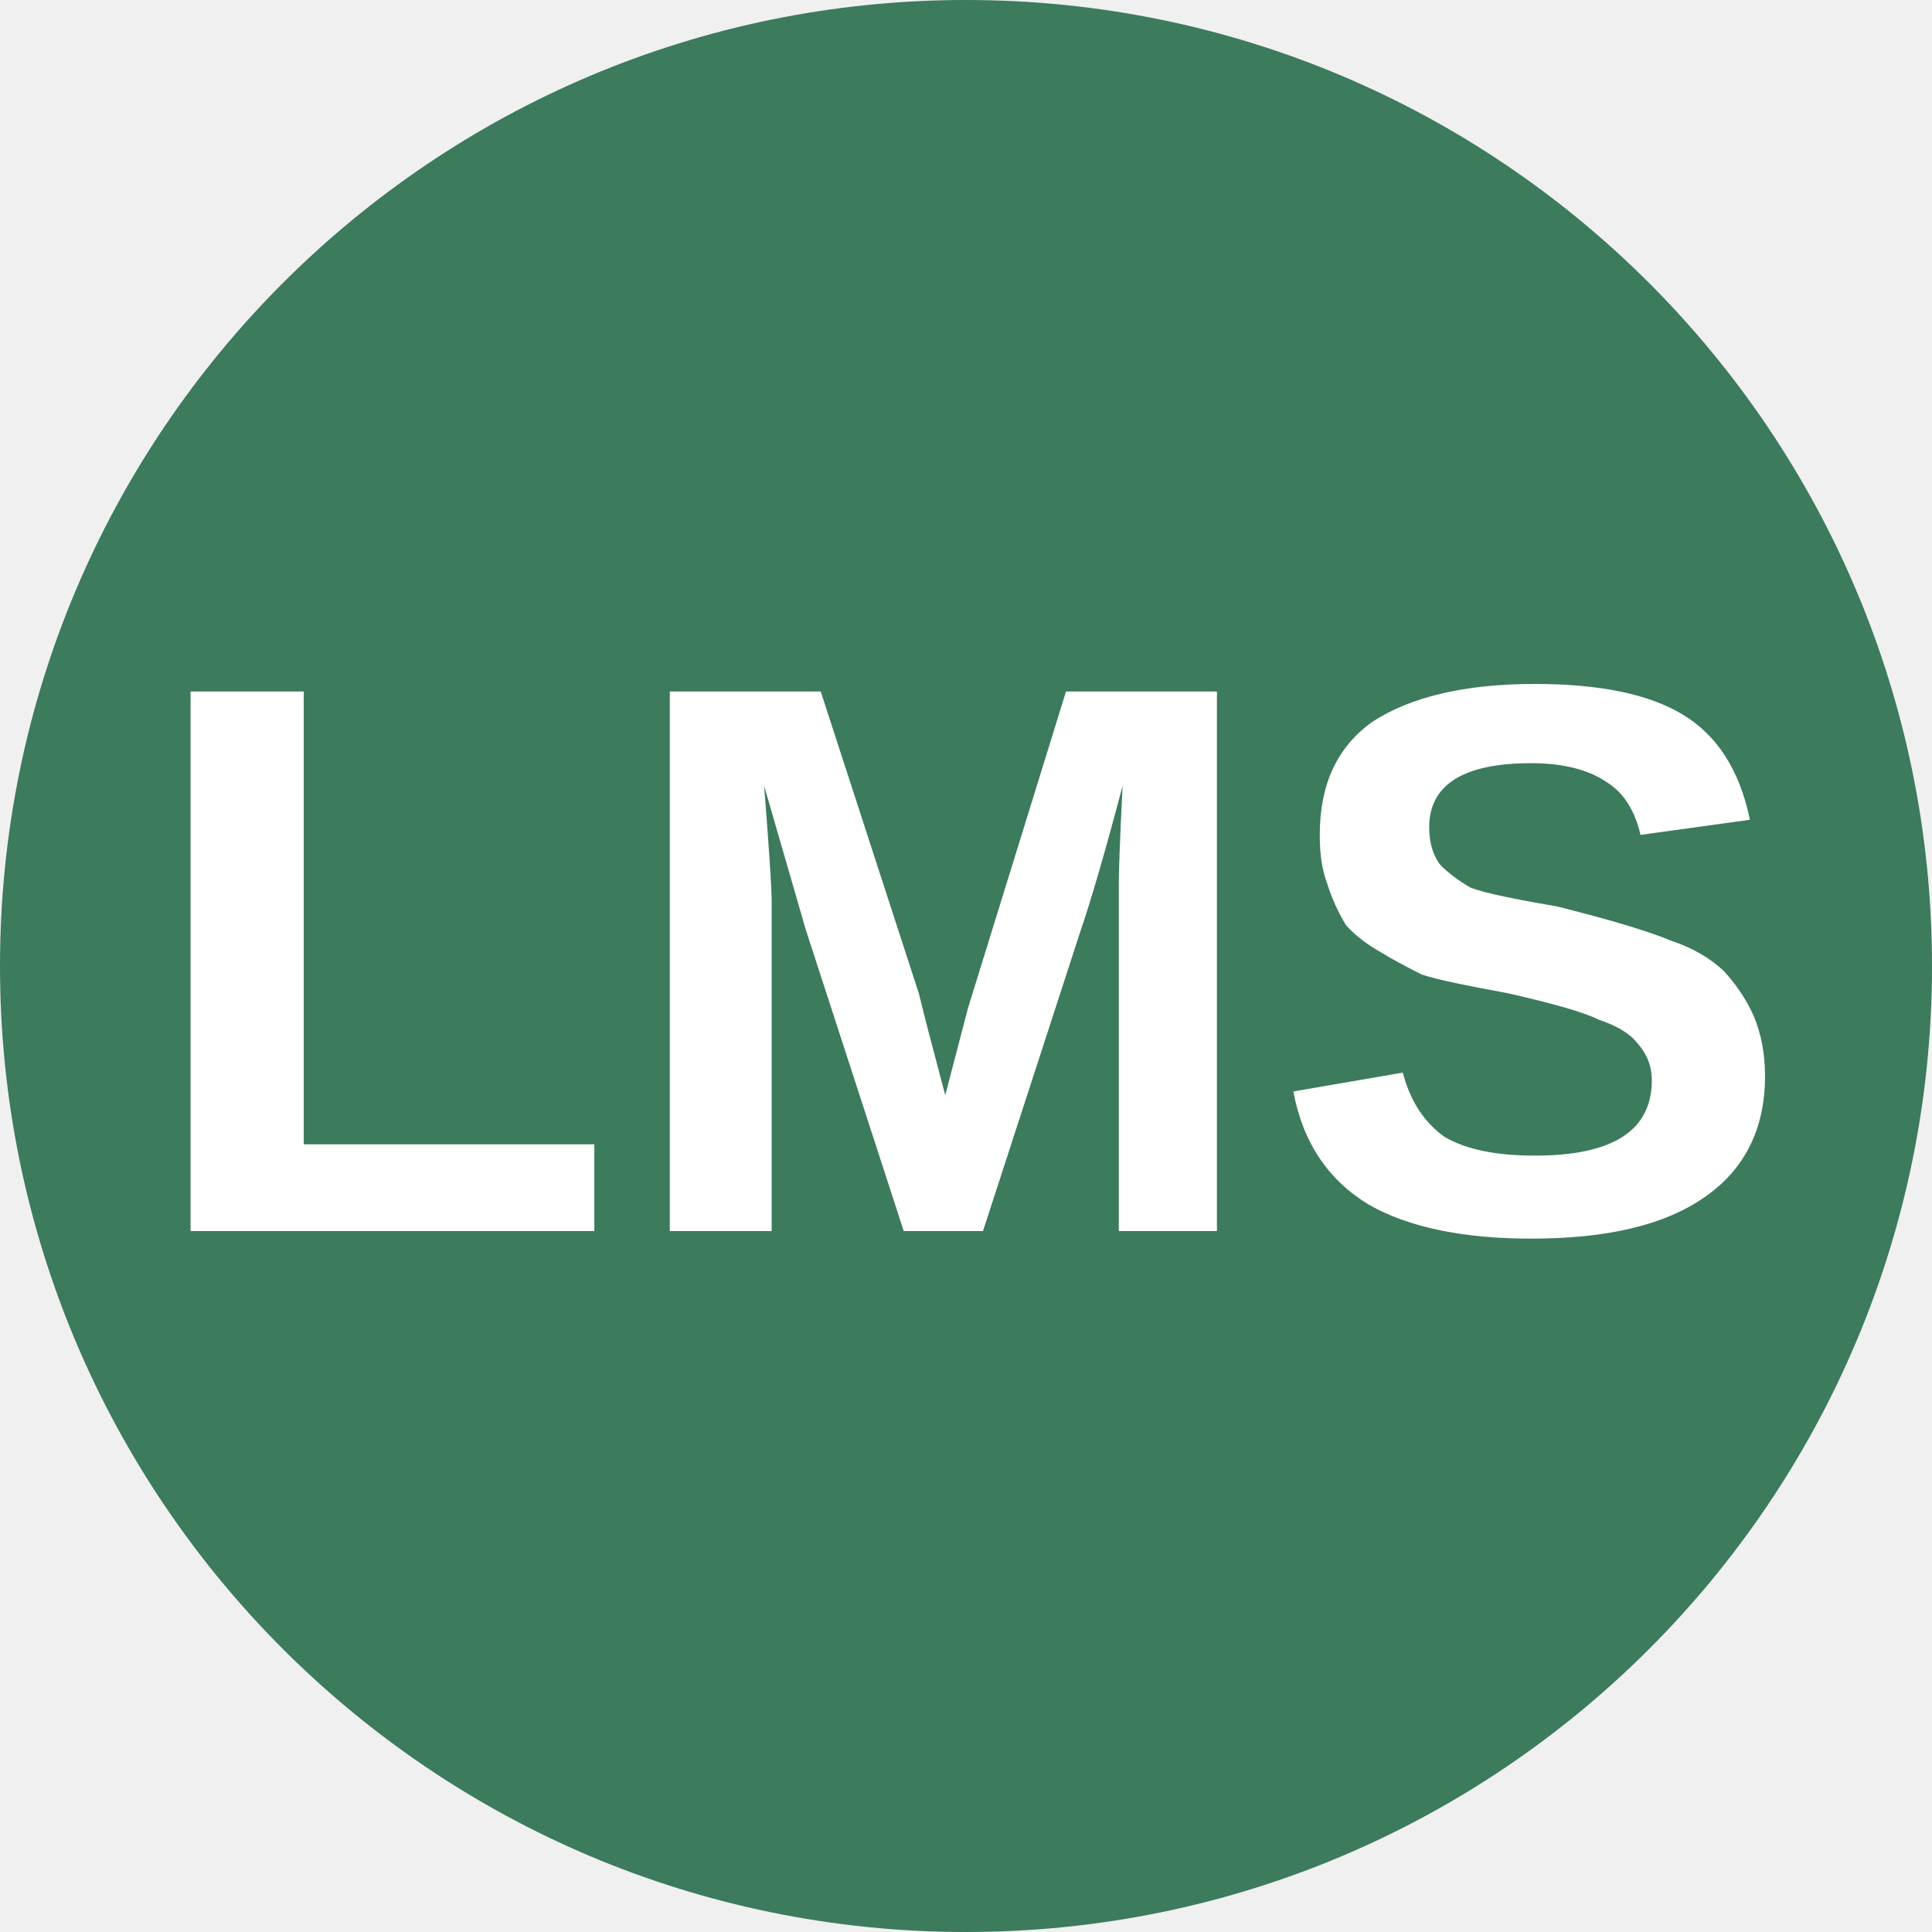
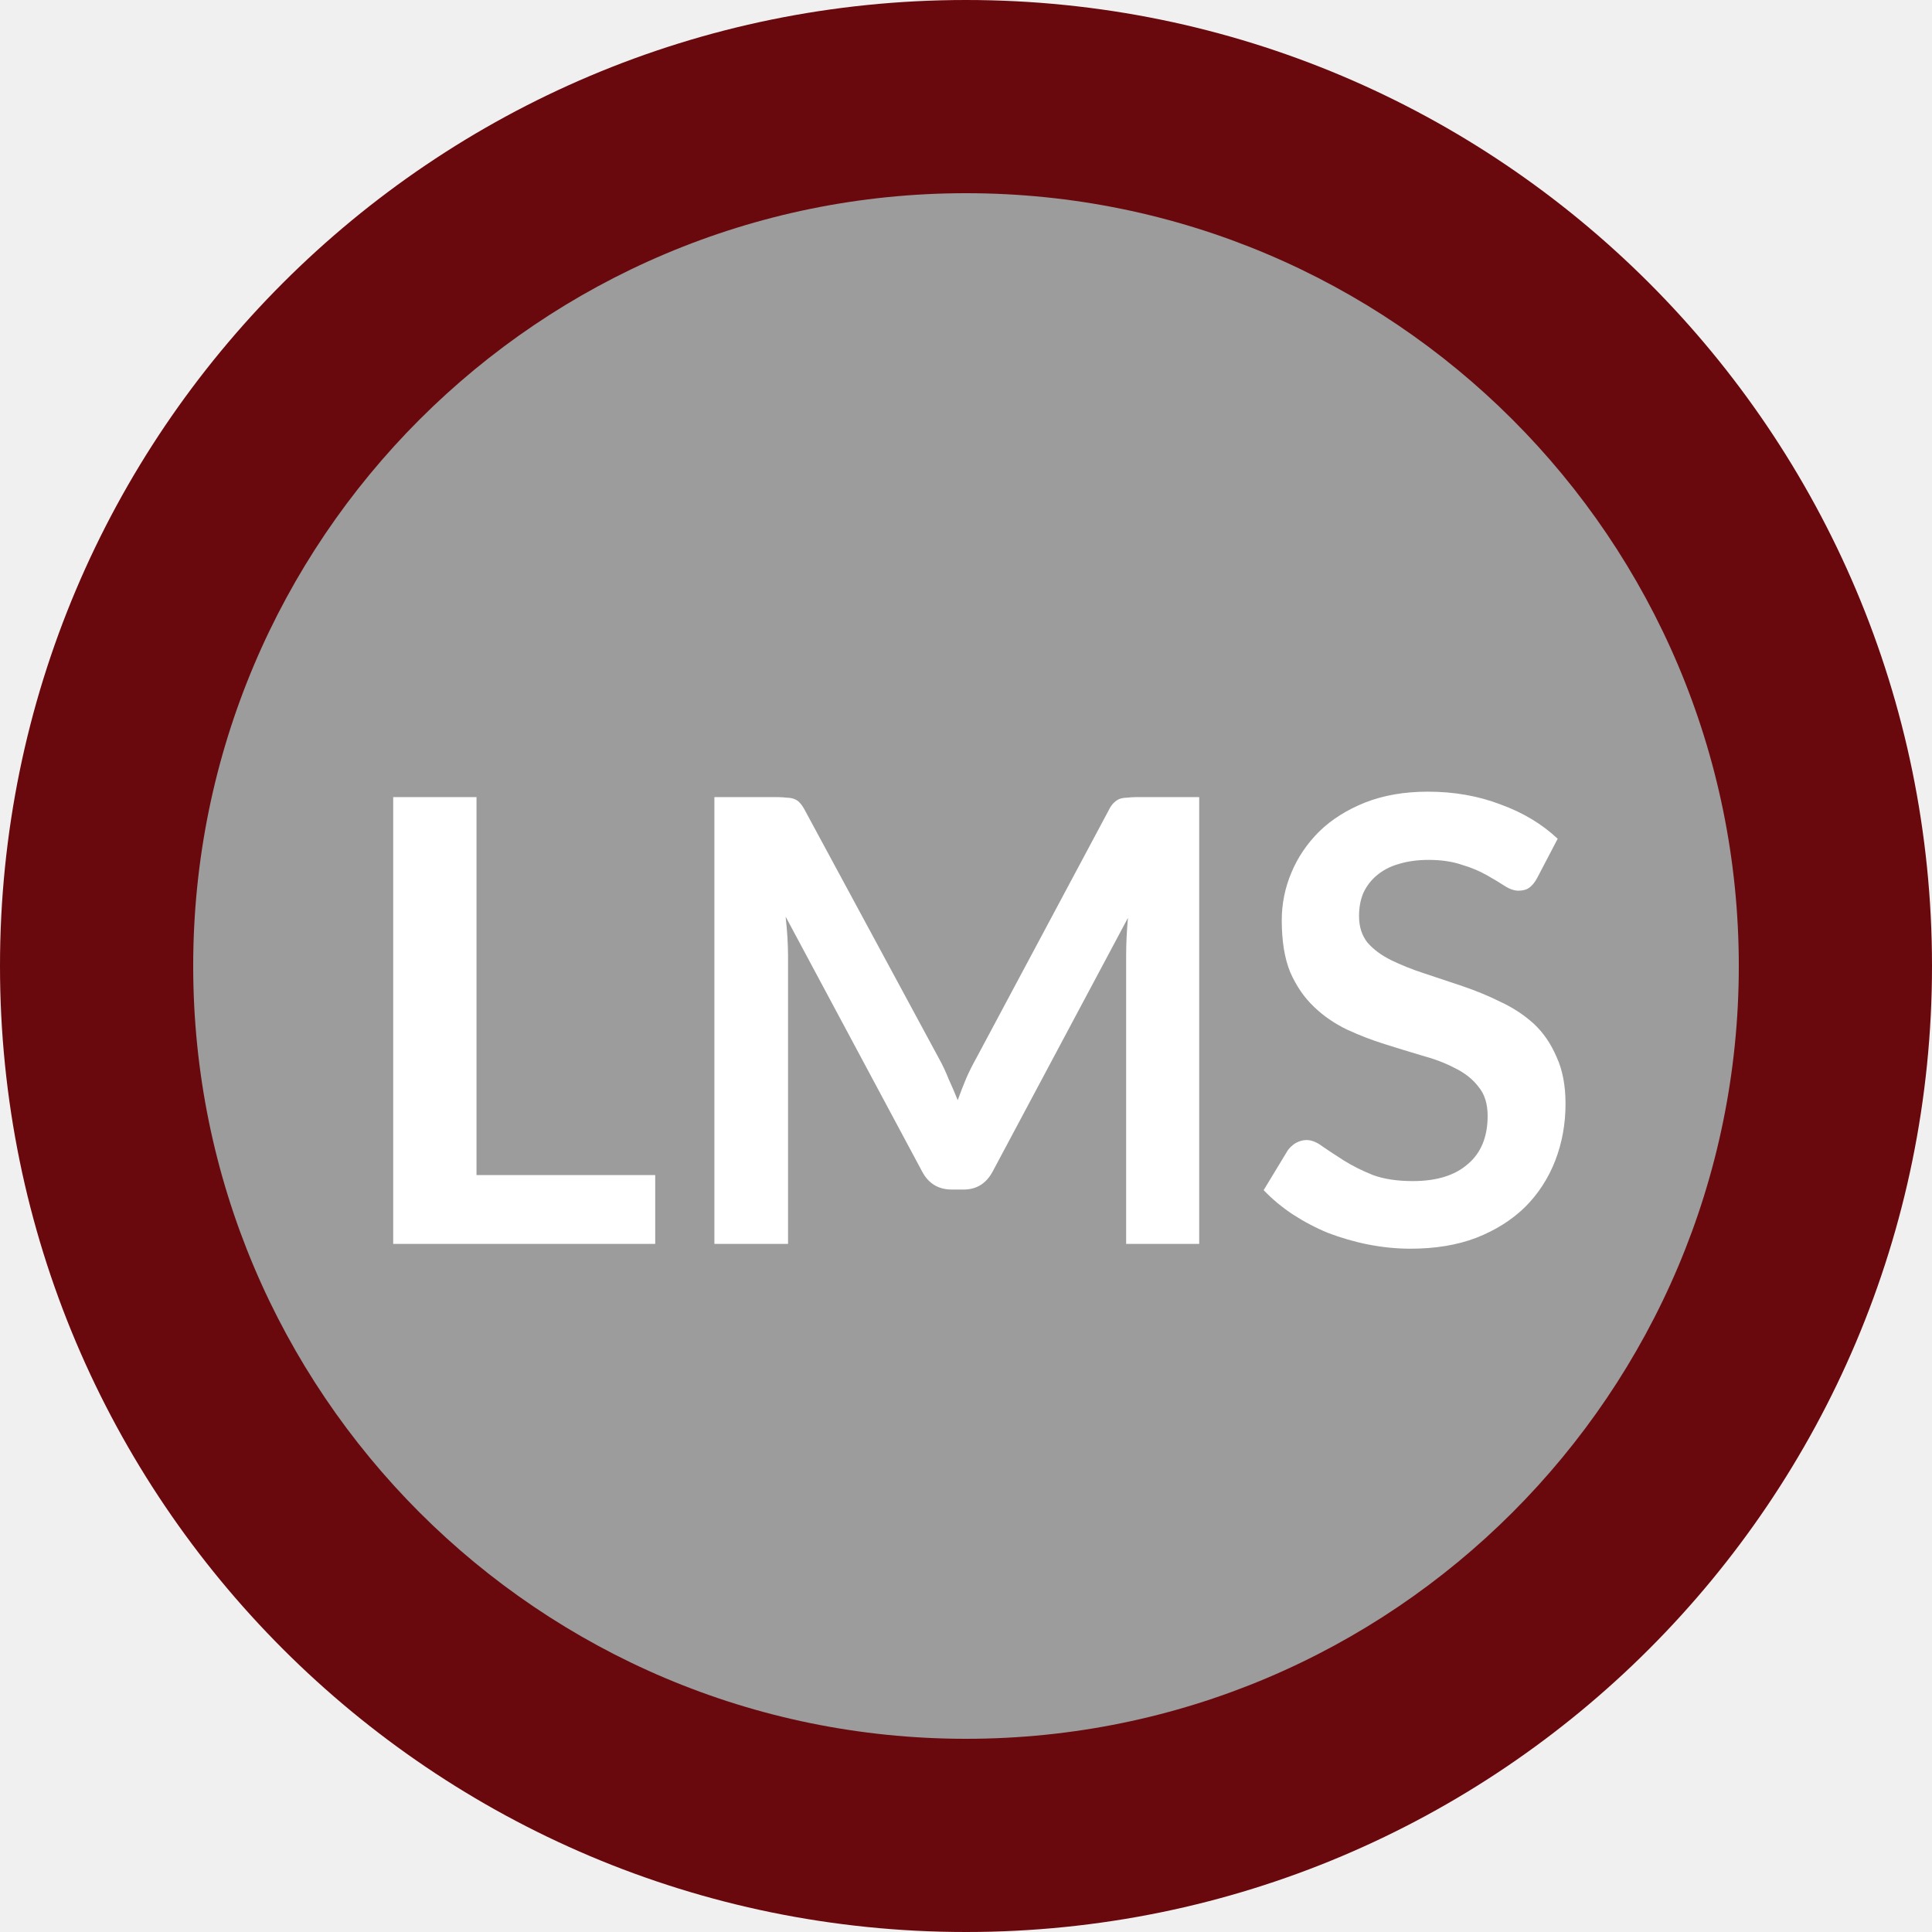
- <svg xmlns="http://www.w3.org/2000/svg" viewBox="0 0 8 8">
-   <circle cx="4" cy="4" r="4" fill="#3c7b5c" />
-   <text x="4" y="5.1" text-anchor="middle" font-weight="700" font-size="3.25" textLength="7.2" lengthAdjust="spacingAndGlyphs" font-family="Arial" fill="#fff">LMS</text>
+ <svg xmlns="http://www.w3.org/2000/svg" viewBox="0 0 50 50">
+   <circle cx="50%" cy="50%" r="50%" fill="#69090d" />
+   <circle cx="50%" cy="50%" r="40%" fill="#9c9c9c" />
+   <text x="50%" y="52%" text-anchor="middle" dominant-baseline="central" font-weight="700" font-size="16" font-family="Lato, sans-serif" fill="#ffffff">LMS</text>
</svg>
